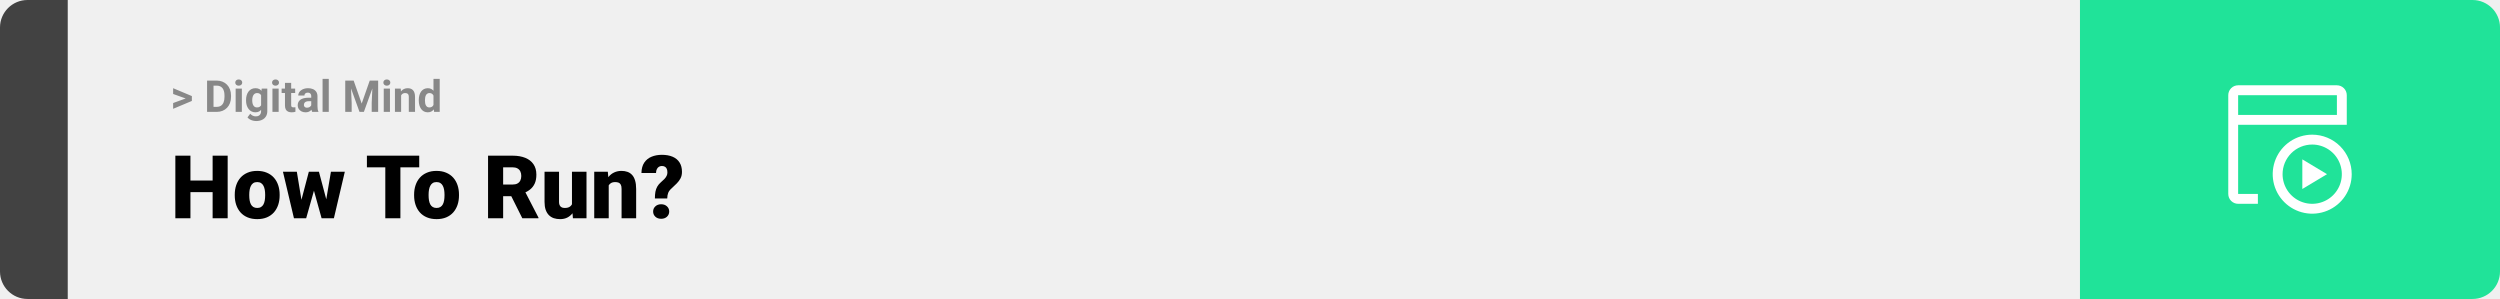
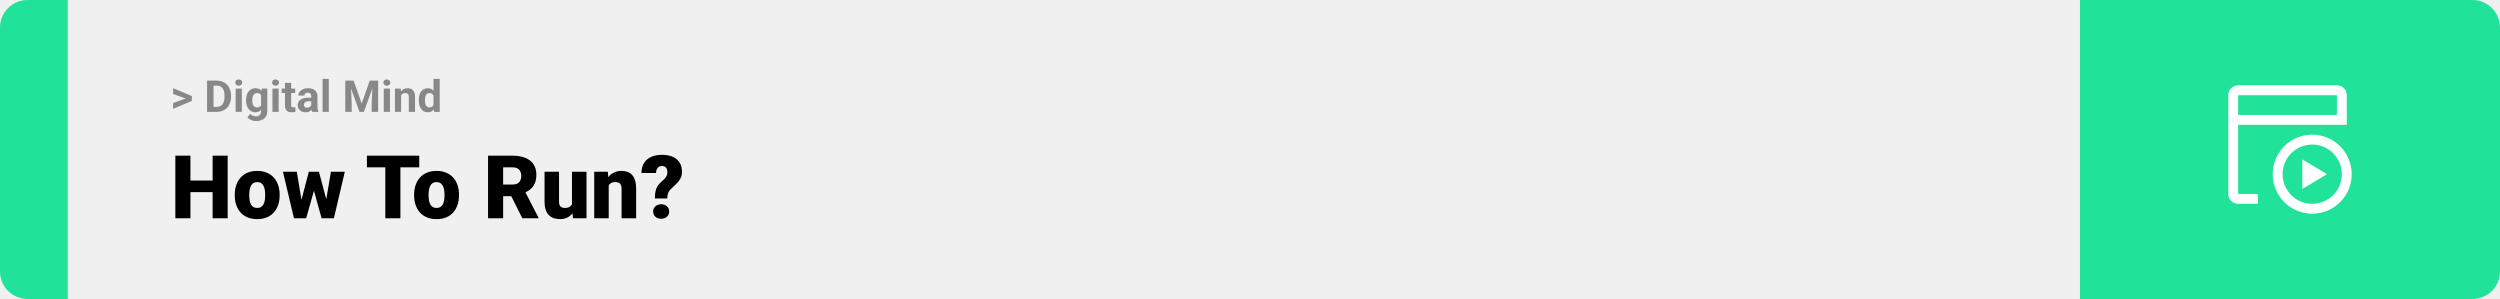
<svg xmlns="http://www.w3.org/2000/svg" width="1363" height="163" viewBox="0 0 1363 163" fill="none">
-   <path d="M0 15C0 6.716 6.716 0 15 0H37V163H15C6.716 163 0 156.284 0 148V15Z" fill="#424242" />
+   <path d="M0 15C0 6.716 6.716 0 15 0H37V163H15C6.716 163 0 156.284 0 148V15Z" fill="#20E399" />
  <rect width="1097" height="163" transform="translate(37)" fill="#F0F0F0" />
  <path d="M101.906 53.922L94.394 51.238V48.086L104.602 52.375V54.637L101.906 53.922ZM94.394 56.172L101.918 53.43L104.602 52.785V55.035L94.394 59.324V56.172ZM118.137 61H114.422L114.445 58.258H118.137C119.059 58.258 119.836 58.051 120.469 57.637C121.102 57.215 121.578 56.602 121.898 55.797C122.227 54.992 122.391 54.02 122.391 52.879V52.047C122.391 51.172 122.297 50.402 122.109 49.738C121.93 49.074 121.66 48.516 121.301 48.062C120.941 47.609 120.5 47.27 119.977 47.043C119.453 46.809 118.852 46.691 118.172 46.691H114.352V43.938H118.172C119.312 43.938 120.355 44.133 121.301 44.523C122.254 44.906 123.078 45.457 123.773 46.176C124.469 46.895 125.004 47.754 125.379 48.754C125.762 49.746 125.953 50.852 125.953 52.07V52.879C125.953 54.09 125.762 55.195 125.379 56.195C125.004 57.195 124.469 58.055 123.773 58.773C123.086 59.484 122.262 60.035 121.301 60.426C120.348 60.809 119.293 61 118.137 61ZM116.414 43.938V61H112.898V43.938H116.414ZM131.859 48.32V61H128.473V48.32H131.859ZM128.262 45.016C128.262 44.523 128.434 44.117 128.777 43.797C129.121 43.477 129.582 43.316 130.16 43.316C130.73 43.316 131.188 43.477 131.531 43.797C131.883 44.117 132.059 44.523 132.059 45.016C132.059 45.508 131.883 45.914 131.531 46.234C131.188 46.555 130.73 46.715 130.16 46.715C129.582 46.715 129.121 46.555 128.777 46.234C128.434 45.914 128.262 45.508 128.262 45.016ZM142.676 48.32H145.734V60.578C145.734 61.734 145.477 62.715 144.961 63.52C144.453 64.332 143.742 64.945 142.828 65.359C141.914 65.781 140.852 65.992 139.641 65.992C139.109 65.992 138.547 65.922 137.953 65.781C137.367 65.641 136.805 65.422 136.266 65.125C135.734 64.828 135.289 64.453 134.93 64L136.418 62.008C136.809 62.461 137.262 62.812 137.777 63.062C138.293 63.32 138.863 63.449 139.488 63.449C140.098 63.449 140.613 63.336 141.035 63.109C141.457 62.891 141.781 62.566 142.008 62.137C142.234 61.715 142.348 61.203 142.348 60.602V51.25L142.676 48.32ZM134.145 54.812V54.566C134.145 53.598 134.262 52.719 134.496 51.93C134.738 51.133 135.078 50.449 135.516 49.879C135.961 49.309 136.5 48.867 137.133 48.555C137.766 48.242 138.48 48.086 139.277 48.086C140.121 48.086 140.828 48.242 141.398 48.555C141.969 48.867 142.438 49.312 142.805 49.891C143.172 50.461 143.457 51.137 143.66 51.918C143.871 52.691 144.035 53.539 144.152 54.461V55C144.035 55.883 143.859 56.703 143.625 57.461C143.391 58.219 143.082 58.883 142.699 59.453C142.316 60.016 141.84 60.453 141.27 60.766C140.707 61.078 140.035 61.234 139.254 61.234C138.473 61.234 137.766 61.074 137.133 60.754C136.508 60.434 135.973 59.984 135.527 59.406C135.082 58.828 134.738 58.148 134.496 57.367C134.262 56.586 134.145 55.734 134.145 54.812ZM137.52 54.566V54.812C137.52 55.336 137.57 55.824 137.672 56.277C137.773 56.73 137.93 57.133 138.141 57.484C138.359 57.828 138.629 58.098 138.949 58.293C139.277 58.48 139.664 58.574 140.109 58.574C140.727 58.574 141.23 58.445 141.621 58.188C142.012 57.922 142.305 57.559 142.5 57.098C142.695 56.637 142.809 56.105 142.84 55.504V53.969C142.824 53.477 142.758 53.035 142.641 52.645C142.523 52.246 142.359 51.906 142.148 51.625C141.938 51.344 141.664 51.125 141.328 50.969C140.992 50.812 140.594 50.734 140.133 50.734C139.688 50.734 139.301 50.836 138.973 51.039C138.652 51.234 138.383 51.504 138.164 51.848C137.953 52.191 137.793 52.598 137.684 53.066C137.574 53.527 137.52 54.027 137.52 54.566ZM151.922 48.32V61H148.535V48.32H151.922ZM148.324 45.016C148.324 44.523 148.496 44.117 148.84 43.797C149.184 43.477 149.645 43.316 150.223 43.316C150.793 43.316 151.25 43.477 151.594 43.797C151.945 44.117 152.121 44.523 152.121 45.016C152.121 45.508 151.945 45.914 151.594 46.234C151.25 46.555 150.793 46.715 150.223 46.715C149.645 46.715 149.184 46.555 148.84 46.234C148.496 45.914 148.324 45.508 148.324 45.016ZM160.922 48.32V50.711H153.539V48.32H160.922ZM155.367 45.191H158.742V57.18C158.742 57.547 158.789 57.828 158.883 58.023C158.984 58.219 159.133 58.355 159.328 58.434C159.523 58.504 159.77 58.539 160.066 58.539C160.277 58.539 160.465 58.531 160.629 58.516C160.801 58.492 160.945 58.469 161.062 58.445L161.074 60.93C160.785 61.023 160.473 61.098 160.137 61.152C159.801 61.207 159.43 61.234 159.023 61.234C158.281 61.234 157.633 61.113 157.078 60.871C156.531 60.621 156.109 60.223 155.812 59.676C155.516 59.129 155.367 58.41 155.367 57.52V45.191ZM169.688 58.141V52.492C169.688 52.086 169.621 51.738 169.488 51.449C169.355 51.152 169.148 50.922 168.867 50.758C168.594 50.594 168.238 50.512 167.801 50.512C167.426 50.512 167.102 50.578 166.828 50.711C166.555 50.836 166.344 51.02 166.195 51.262C166.047 51.496 165.973 51.773 165.973 52.094H162.598C162.598 51.555 162.723 51.043 162.973 50.559C163.223 50.074 163.586 49.648 164.062 49.281C164.539 48.906 165.105 48.613 165.762 48.402C166.426 48.191 167.168 48.086 167.988 48.086C168.973 48.086 169.848 48.25 170.613 48.578C171.379 48.906 171.98 49.398 172.418 50.055C172.863 50.711 173.086 51.531 173.086 52.516V57.941C173.086 58.637 173.129 59.207 173.215 59.652C173.301 60.09 173.426 60.473 173.59 60.801V61H170.18C170.016 60.656 169.891 60.227 169.805 59.711C169.727 59.188 169.688 58.664 169.688 58.141ZM170.133 53.277L170.156 55.188H168.27C167.824 55.188 167.438 55.238 167.109 55.34C166.781 55.441 166.512 55.586 166.301 55.773C166.09 55.953 165.934 56.164 165.832 56.406C165.738 56.648 165.691 56.914 165.691 57.203C165.691 57.492 165.758 57.754 165.891 57.988C166.023 58.215 166.215 58.395 166.465 58.527C166.715 58.652 167.008 58.715 167.344 58.715C167.852 58.715 168.293 58.613 168.668 58.41C169.043 58.207 169.332 57.957 169.535 57.66C169.746 57.363 169.855 57.082 169.863 56.816L170.754 58.246C170.629 58.566 170.457 58.898 170.238 59.242C170.027 59.586 169.758 59.91 169.43 60.215C169.102 60.512 168.707 60.758 168.246 60.953C167.785 61.141 167.238 61.234 166.605 61.234C165.801 61.234 165.07 61.074 164.414 60.754C163.766 60.426 163.25 59.977 162.867 59.406C162.492 58.828 162.305 58.172 162.305 57.438C162.305 56.773 162.43 56.184 162.68 55.668C162.93 55.152 163.297 54.719 163.781 54.367C164.273 54.008 164.887 53.738 165.621 53.559C166.355 53.371 167.207 53.277 168.176 53.277H170.133ZM179.25 43V61H175.863V43H179.25ZM189.832 43.938H192.809L197.191 56.465L201.574 43.938H204.551L198.387 61H195.996L189.832 43.938ZM188.227 43.938H191.191L191.73 56.148V61H188.227V43.938ZM203.191 43.938H206.168V61H202.652V56.148L203.191 43.938ZM212.602 48.32V61H209.215V48.32H212.602ZM209.004 45.016C209.004 44.523 209.176 44.117 209.52 43.797C209.863 43.477 210.324 43.316 210.902 43.316C211.473 43.316 211.93 43.477 212.273 43.797C212.625 44.117 212.801 44.523 212.801 45.016C212.801 45.508 212.625 45.914 212.273 46.234C211.93 46.555 211.473 46.715 210.902 46.715C210.324 46.715 209.863 46.555 209.52 46.234C209.176 45.914 209.004 45.508 209.004 45.016ZM218.695 51.027V61H215.32V48.32H218.484L218.695 51.027ZM218.203 54.215H217.289C217.289 53.277 217.41 52.434 217.652 51.684C217.895 50.926 218.234 50.281 218.672 49.75C219.109 49.211 219.629 48.801 220.23 48.52C220.84 48.23 221.52 48.086 222.27 48.086C222.863 48.086 223.406 48.172 223.898 48.344C224.391 48.516 224.812 48.789 225.164 49.164C225.523 49.539 225.797 50.035 225.984 50.652C226.18 51.27 226.277 52.023 226.277 52.914V61H222.879V52.902C222.879 52.34 222.801 51.902 222.645 51.59C222.488 51.277 222.258 51.059 221.953 50.934C221.656 50.801 221.289 50.734 220.852 50.734C220.398 50.734 220.004 50.824 219.668 51.004C219.34 51.184 219.066 51.434 218.848 51.754C218.637 52.066 218.477 52.434 218.367 52.855C218.258 53.277 218.203 53.73 218.203 54.215ZM236.332 58.234V43H239.73V61H236.672L236.332 58.234ZM228.316 54.812V54.566C228.316 53.598 228.426 52.719 228.645 51.93C228.863 51.133 229.184 50.449 229.605 49.879C230.027 49.309 230.547 48.867 231.164 48.555C231.781 48.242 232.484 48.086 233.273 48.086C234.016 48.086 234.664 48.242 235.219 48.555C235.781 48.867 236.258 49.312 236.648 49.891C237.047 50.461 237.367 51.137 237.609 51.918C237.852 52.691 238.027 53.539 238.137 54.461V55C238.027 55.883 237.852 56.703 237.609 57.461C237.367 58.219 237.047 58.883 236.648 59.453C236.258 60.016 235.781 60.453 235.219 60.766C234.656 61.078 234 61.234 233.25 61.234C232.461 61.234 231.758 61.074 231.141 60.754C230.531 60.434 230.016 59.984 229.594 59.406C229.18 58.828 228.863 58.148 228.645 57.367C228.426 56.586 228.316 55.734 228.316 54.812ZM231.691 54.566V54.812C231.691 55.336 231.73 55.824 231.809 56.277C231.895 56.73 232.031 57.133 232.219 57.484C232.414 57.828 232.664 58.098 232.969 58.293C233.281 58.48 233.66 58.574 234.105 58.574C234.684 58.574 235.16 58.445 235.535 58.188C235.91 57.922 236.195 57.559 236.391 57.098C236.594 56.637 236.711 56.105 236.742 55.504V53.969C236.719 53.477 236.648 53.035 236.531 52.645C236.422 52.246 236.258 51.906 236.039 51.625C235.828 51.344 235.562 51.125 235.242 50.969C234.93 50.812 234.559 50.734 234.129 50.734C233.691 50.734 233.316 50.836 233.004 51.039C232.691 51.234 232.438 51.504 232.242 51.848C232.055 52.191 231.914 52.598 231.82 53.066C231.734 53.527 231.691 54.027 231.691 54.566Z" fill="#888888" />
  <path d="M118.594 98.422V104.75H101.086V98.422H118.594ZM103.828 84.875V119H95.602V84.875H103.828ZM124.125 84.875V119H115.922V84.875H124.125ZM127.992 106.578V106.086C127.992 104.227 128.258 102.516 128.789 100.953C129.32 99.375 130.102 98.008 131.133 96.852C132.164 95.695 133.438 94.797 134.953 94.156C136.469 93.5 138.219 93.172 140.203 93.172C142.203 93.172 143.961 93.5 145.477 94.156C147.008 94.797 148.289 95.695 149.32 96.852C150.352 98.008 151.133 99.375 151.664 100.953C152.195 102.516 152.461 104.227 152.461 106.086V106.578C152.461 108.422 152.195 110.133 151.664 111.711C151.133 113.273 150.352 114.641 149.32 115.812C148.289 116.969 147.016 117.867 145.5 118.508C143.984 119.148 142.234 119.469 140.25 119.469C138.266 119.469 136.508 119.148 134.977 118.508C133.445 117.867 132.164 116.969 131.133 115.812C130.102 114.641 129.32 113.273 128.789 111.711C128.258 110.133 127.992 108.422 127.992 106.578ZM135.891 106.086V106.578C135.891 107.531 135.961 108.422 136.102 109.25C136.242 110.078 136.477 110.805 136.805 111.43C137.133 112.039 137.578 112.516 138.141 112.859C138.703 113.203 139.406 113.375 140.25 113.375C141.078 113.375 141.766 113.203 142.312 112.859C142.875 112.516 143.32 112.039 143.648 111.43C143.977 110.805 144.211 110.078 144.352 109.25C144.492 108.422 144.562 107.531 144.562 106.578V106.086C144.562 105.164 144.492 104.297 144.352 103.484C144.211 102.656 143.977 101.93 143.648 101.305C143.32 100.664 142.875 100.164 142.312 99.805C141.75 99.445 141.047 99.266 140.203 99.266C139.375 99.266 138.68 99.445 138.117 99.805C137.57 100.164 137.133 100.664 136.805 101.305C136.477 101.93 136.242 102.656 136.102 103.484C135.961 104.297 135.891 105.164 135.891 106.086ZM163.688 111.453L168.375 93.641H173.32L171.562 102.57L166.922 119H162.961L163.688 111.453ZM161.836 93.641L164.742 111.312L165.07 119H160.266L154.266 93.641H161.836ZM177.492 110.938L180.422 93.641H187.992L182.039 119H177.234L177.492 110.938ZM173.883 93.641L178.617 111.406L179.344 119H175.336L170.789 102.617L169.102 93.641H173.883ZM218.297 84.875V119H210.07V84.875H218.297ZM228.562 84.875V91.227H200.039V84.875H228.562ZM225.773 106.578V106.086C225.773 104.227 226.039 102.516 226.57 100.953C227.102 99.375 227.883 98.008 228.914 96.852C229.945 95.695 231.219 94.797 232.734 94.156C234.25 93.5 236 93.172 237.984 93.172C239.984 93.172 241.742 93.5 243.258 94.156C244.789 94.797 246.07 95.695 247.102 96.852C248.133 98.008 248.914 99.375 249.445 100.953C249.977 102.516 250.242 104.227 250.242 106.086V106.578C250.242 108.422 249.977 110.133 249.445 111.711C248.914 113.273 248.133 114.641 247.102 115.812C246.07 116.969 244.797 117.867 243.281 118.508C241.766 119.148 240.016 119.469 238.031 119.469C236.047 119.469 234.289 119.148 232.758 118.508C231.227 117.867 229.945 116.969 228.914 115.812C227.883 114.641 227.102 113.273 226.57 111.711C226.039 110.133 225.773 108.422 225.773 106.578ZM233.672 106.086V106.578C233.672 107.531 233.742 108.422 233.883 109.25C234.023 110.078 234.258 110.805 234.586 111.43C234.914 112.039 235.359 112.516 235.922 112.859C236.484 113.203 237.188 113.375 238.031 113.375C238.859 113.375 239.547 113.203 240.094 112.859C240.656 112.516 241.102 112.039 241.43 111.43C241.758 110.805 241.992 110.078 242.133 109.25C242.273 108.422 242.344 107.531 242.344 106.578V106.086C242.344 105.164 242.273 104.297 242.133 103.484C241.992 102.656 241.758 101.93 241.43 101.305C241.102 100.664 240.656 100.164 240.094 99.805C239.531 99.445 238.828 99.266 237.984 99.266C237.156 99.266 236.461 99.445 235.898 99.805C235.352 100.164 234.914 100.664 234.586 101.305C234.258 101.93 234.023 102.656 233.883 103.484C233.742 104.297 233.672 105.164 233.672 106.086ZM266.086 84.875H279.516C282.141 84.875 284.422 85.266 286.359 86.047C288.297 86.828 289.789 87.984 290.836 89.516C291.898 91.047 292.43 92.938 292.43 95.188C292.43 97.141 292.125 98.773 291.516 100.086C290.906 101.398 290.055 102.484 288.961 103.344C287.883 104.188 286.625 104.883 285.188 105.43L282.492 106.953H271.219L271.172 100.602H279.516C280.562 100.602 281.43 100.414 282.117 100.039C282.805 99.664 283.32 99.133 283.664 98.445C284.023 97.742 284.203 96.906 284.203 95.938C284.203 94.953 284.023 94.109 283.664 93.406C283.305 92.703 282.773 92.164 282.07 91.789C281.383 91.414 280.531 91.227 279.516 91.227H274.312V119H266.086V84.875ZM284.766 119L277.219 103.906L285.938 103.859L293.578 118.648V119H284.766ZM311.836 112.836V93.641H319.758V119H312.352L311.836 112.836ZM312.586 107.68L314.648 107.633C314.648 109.336 314.445 110.914 314.039 112.367C313.633 113.805 313.031 115.055 312.234 116.117C311.453 117.18 310.484 118.008 309.328 118.602C308.188 119.18 306.867 119.469 305.367 119.469C304.117 119.469 302.969 119.297 301.922 118.953C300.891 118.594 300 118.039 299.25 117.289C298.5 116.523 297.914 115.547 297.492 114.359C297.086 113.156 296.883 111.719 296.883 110.047V93.641H304.781V110.094C304.781 110.656 304.852 111.141 304.992 111.547C305.133 111.953 305.336 112.297 305.602 112.578C305.867 112.844 306.195 113.047 306.586 113.188C306.992 113.312 307.453 113.375 307.969 113.375C309.156 113.375 310.086 113.125 310.758 112.625C311.43 112.125 311.898 111.445 312.164 110.586C312.445 109.727 312.586 108.758 312.586 107.68ZM331.875 99.055V119H323.977V93.641H331.383L331.875 99.055ZM330.938 105.453L329.086 105.5C329.086 103.562 329.32 101.836 329.789 100.32C330.258 98.789 330.922 97.492 331.781 96.43C332.641 95.367 333.664 94.562 334.852 94.016C336.055 93.453 337.391 93.172 338.859 93.172C340.031 93.172 341.102 93.344 342.07 93.688C343.055 94.031 343.898 94.586 344.602 95.352C345.32 96.117 345.867 97.133 346.242 98.398C346.633 99.648 346.828 101.195 346.828 103.039V119H338.883V103.016C338.883 102 338.742 101.227 338.461 100.695C338.18 100.148 337.773 99.773 337.242 99.57C336.711 99.367 336.062 99.266 335.297 99.266C334.484 99.266 333.797 99.422 333.234 99.734C332.672 100.047 332.219 100.484 331.875 101.047C331.547 101.594 331.305 102.242 331.148 102.992C331.008 103.742 330.938 104.562 330.938 105.453ZM363.773 108.195H357.047C357.047 106.82 357.141 105.609 357.328 104.562C357.531 103.5 357.875 102.547 358.359 101.703C358.844 100.859 359.5 100.078 360.328 99.359C361.062 98.75 361.695 98.164 362.227 97.602C362.758 97.039 363.164 96.469 363.445 95.891C363.727 95.312 363.867 94.695 363.867 94.039C363.867 93.227 363.75 92.562 363.516 92.047C363.297 91.531 362.961 91.148 362.508 90.898C362.07 90.633 361.516 90.5 360.844 90.5C360.297 90.5 359.781 90.633 359.297 90.898C358.828 91.164 358.445 91.578 358.148 92.141C357.852 92.688 357.688 93.414 357.656 94.32H349.711C349.758 91.992 350.273 90.102 351.258 88.648C352.258 87.18 353.586 86.109 355.242 85.438C356.914 84.75 358.781 84.406 360.844 84.406C363.125 84.406 365.086 84.758 366.727 85.461C368.367 86.164 369.625 87.211 370.5 88.602C371.375 89.977 371.812 91.672 371.812 93.688C371.812 95.031 371.555 96.203 371.039 97.203C370.539 98.188 369.859 99.109 369 99.969C368.156 100.812 367.211 101.719 366.164 102.688C365.258 103.484 364.641 104.297 364.312 105.125C363.984 105.938 363.805 106.961 363.773 108.195ZM356.086 115.32C356.086 114.195 356.492 113.258 357.305 112.508C358.117 111.742 359.172 111.359 360.469 111.359C361.766 111.359 362.82 111.742 363.633 112.508C364.445 113.258 364.852 114.195 364.852 115.32C364.852 116.445 364.445 117.391 363.633 118.156C362.82 118.906 361.766 119.281 360.469 119.281C359.172 119.281 358.117 118.906 357.305 118.156C356.492 117.391 356.086 116.445 356.086 115.32Z" fill="black" />
  <path d="M1134 0H1348C1356.28 0 1363 6.716 1363 15V148C1363 156.284 1356.28 163 1348 163H1134V0Z" fill="#20E399" />
  <path d="M1260.62 78.808C1263.81 78.808 1266.93 79.755 1269.59 81.53C1272.25 83.305 1274.32 85.828 1275.54 88.78C1276.76 91.731 1277.08 94.98 1276.46 98.113C1275.84 101.247 1274.3 104.125 1272.04 106.384C1269.78 108.643 1266.9 110.182 1263.77 110.805C1260.63 111.428 1257.39 111.108 1254.43 109.886C1251.48 108.663 1248.96 106.593 1247.18 103.936C1245.41 101.28 1244.46 98.156 1244.46 94.962C1244.46 90.677 1246.16 86.569 1249.19 83.539C1252.22 80.51 1256.33 78.808 1260.62 78.808ZM1260.62 73.423C1256.36 73.423 1252.19 74.686 1248.65 77.053C1245.11 79.42 1242.35 82.784 1240.72 86.719C1239.09 90.655 1238.66 94.986 1239.49 99.164C1240.32 103.342 1242.37 107.179 1245.39 110.192C1248.4 113.204 1252.24 115.255 1256.41 116.086C1260.59 116.917 1264.92 116.491 1268.86 114.861C1272.79 113.23 1276.16 110.47 1278.52 106.928C1280.89 103.386 1282.15 99.222 1282.15 94.962C1282.15 89.249 1279.88 83.771 1275.85 79.732C1271.81 75.692 1266.33 73.423 1260.62 73.423Z" fill="white" />
  <path d="M1274.08 46.5H1220.23C1218.8 46.5 1217.43 47.067 1216.42 48.077C1215.41 49.087 1214.85 50.456 1214.85 51.885V105.731C1214.85 107.159 1215.41 108.528 1216.42 109.538C1217.43 110.548 1218.8 111.115 1220.23 111.115H1231V105.731H1220.23V68.038H1279.46V51.885C1279.46 50.456 1278.89 49.087 1277.88 48.077C1276.87 47.067 1275.5 46.5 1274.08 46.5ZM1220.23 62.654V51.885H1274.08V62.654H1220.23Z" fill="white" />
  <path d="M1255.23 86.885V103.039L1268.69 94.962L1255.23 86.885Z" fill="white" />
</svg>
